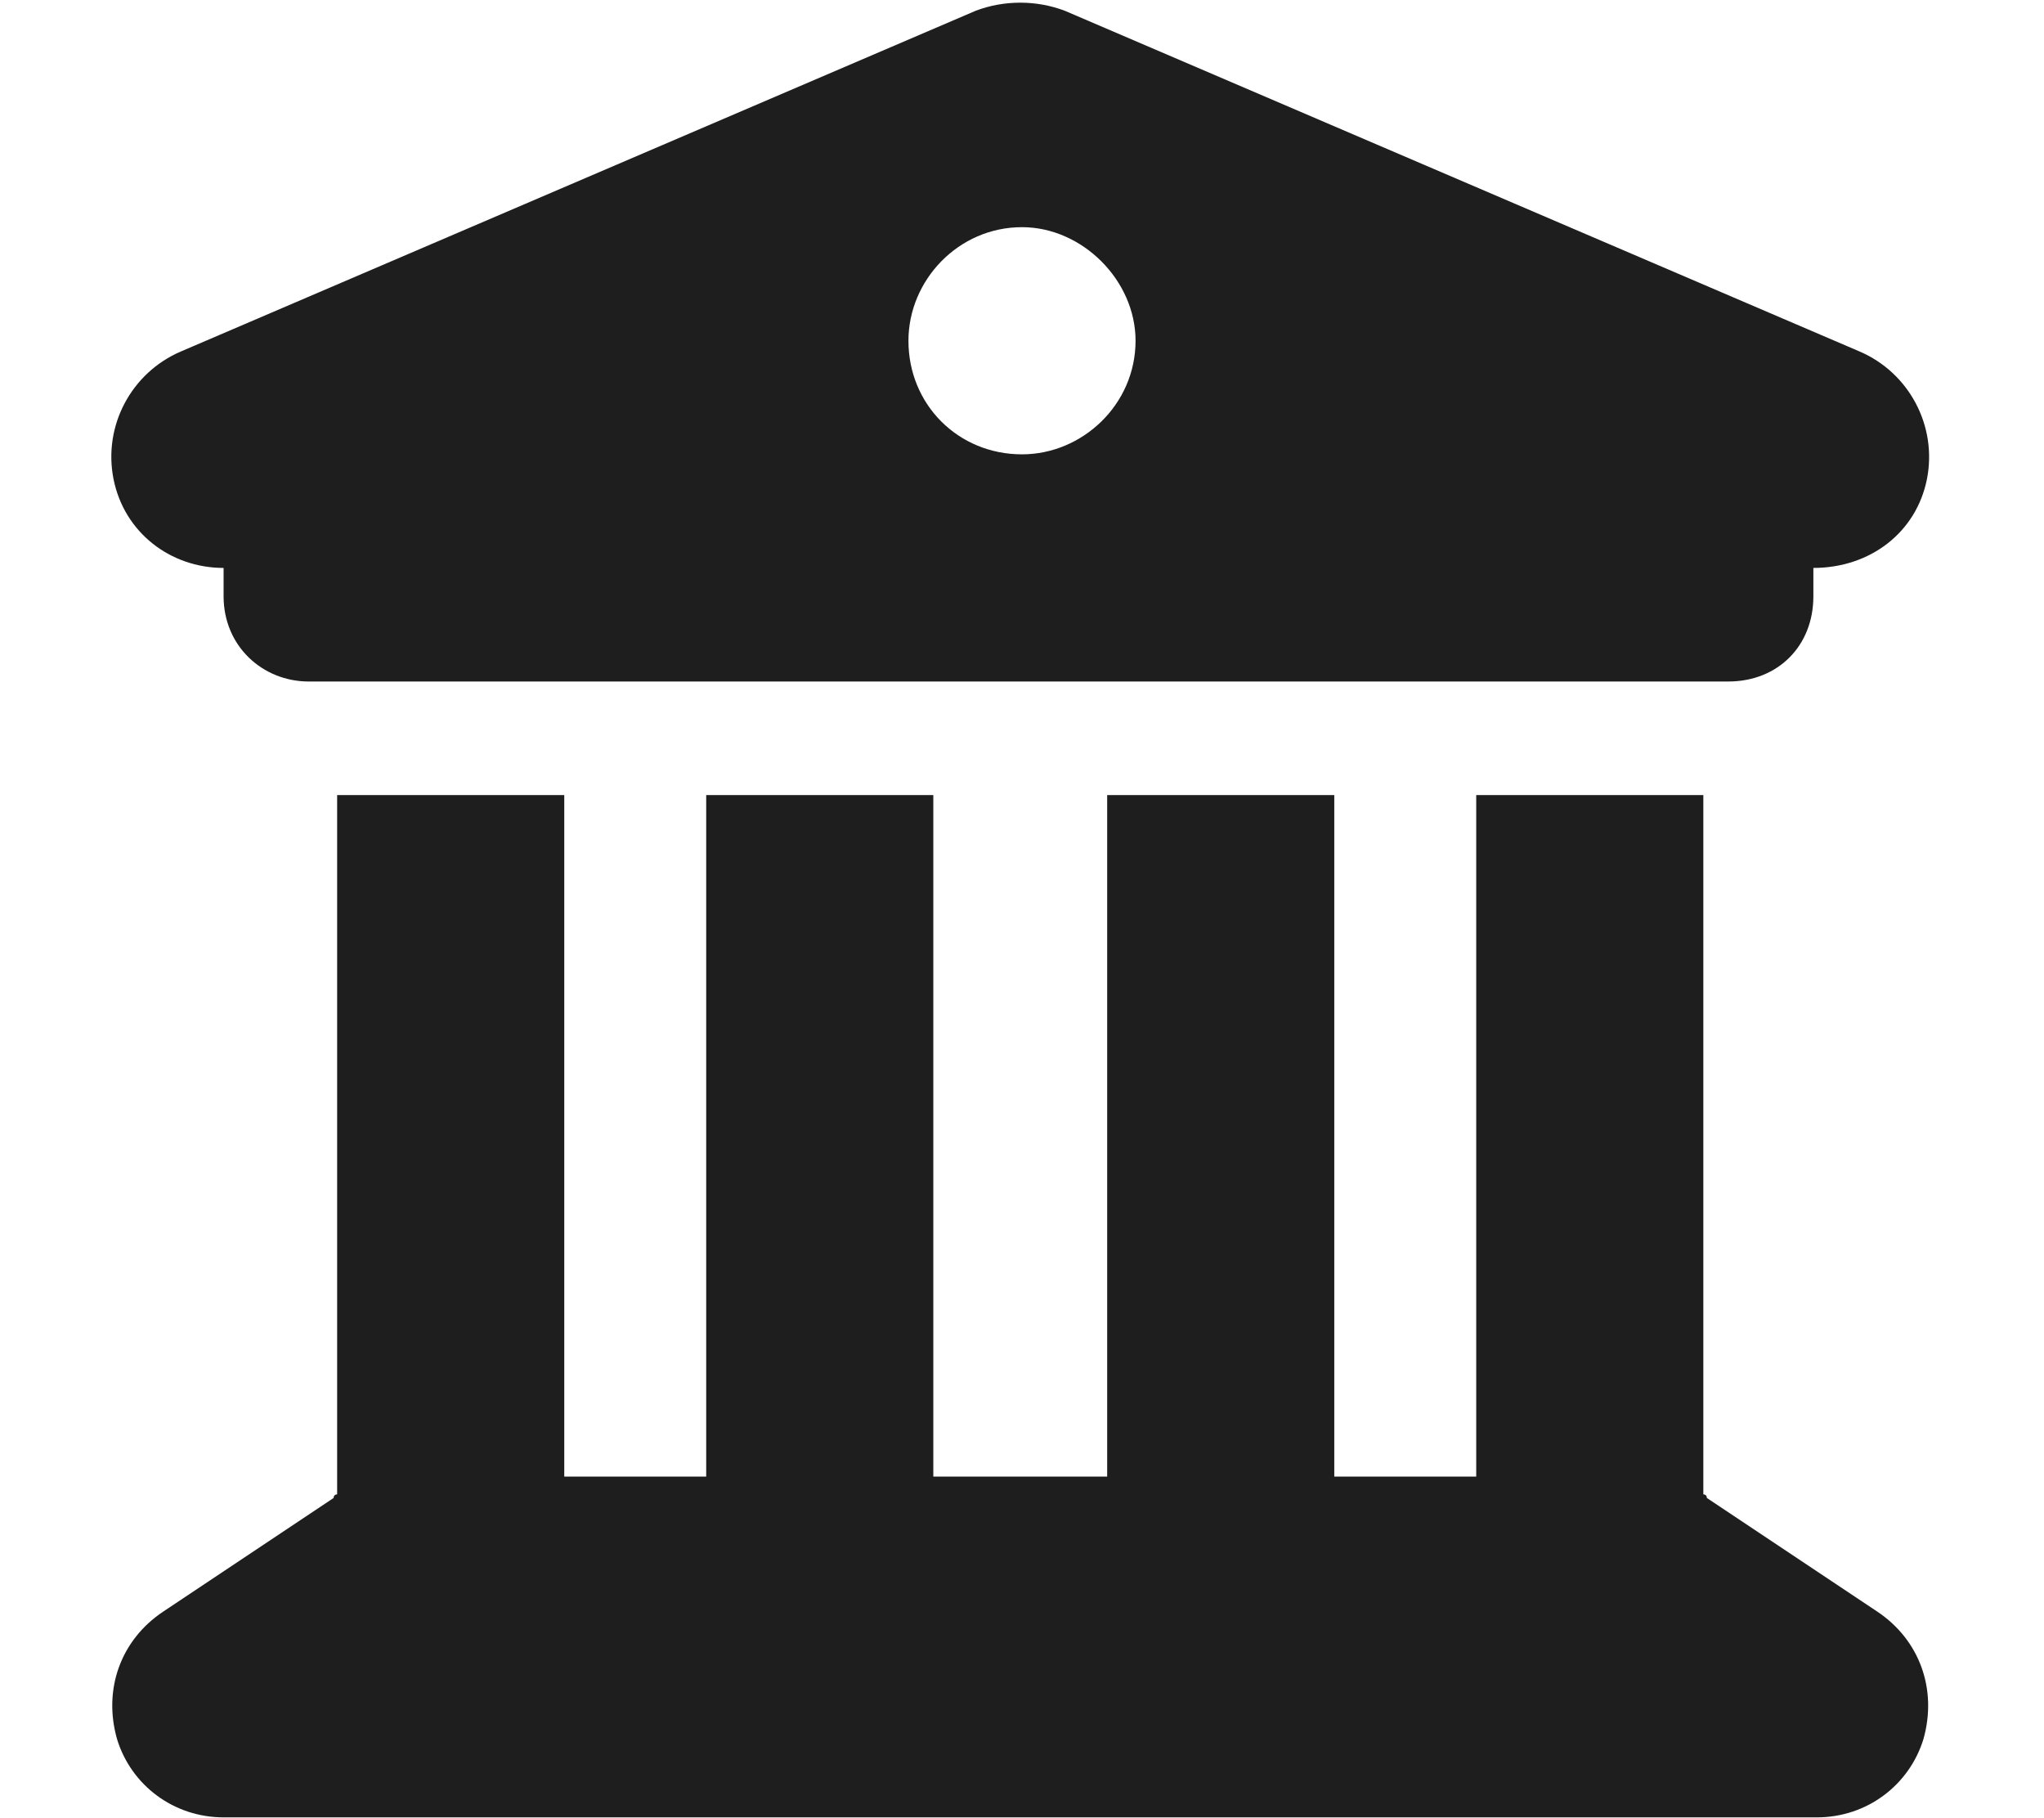
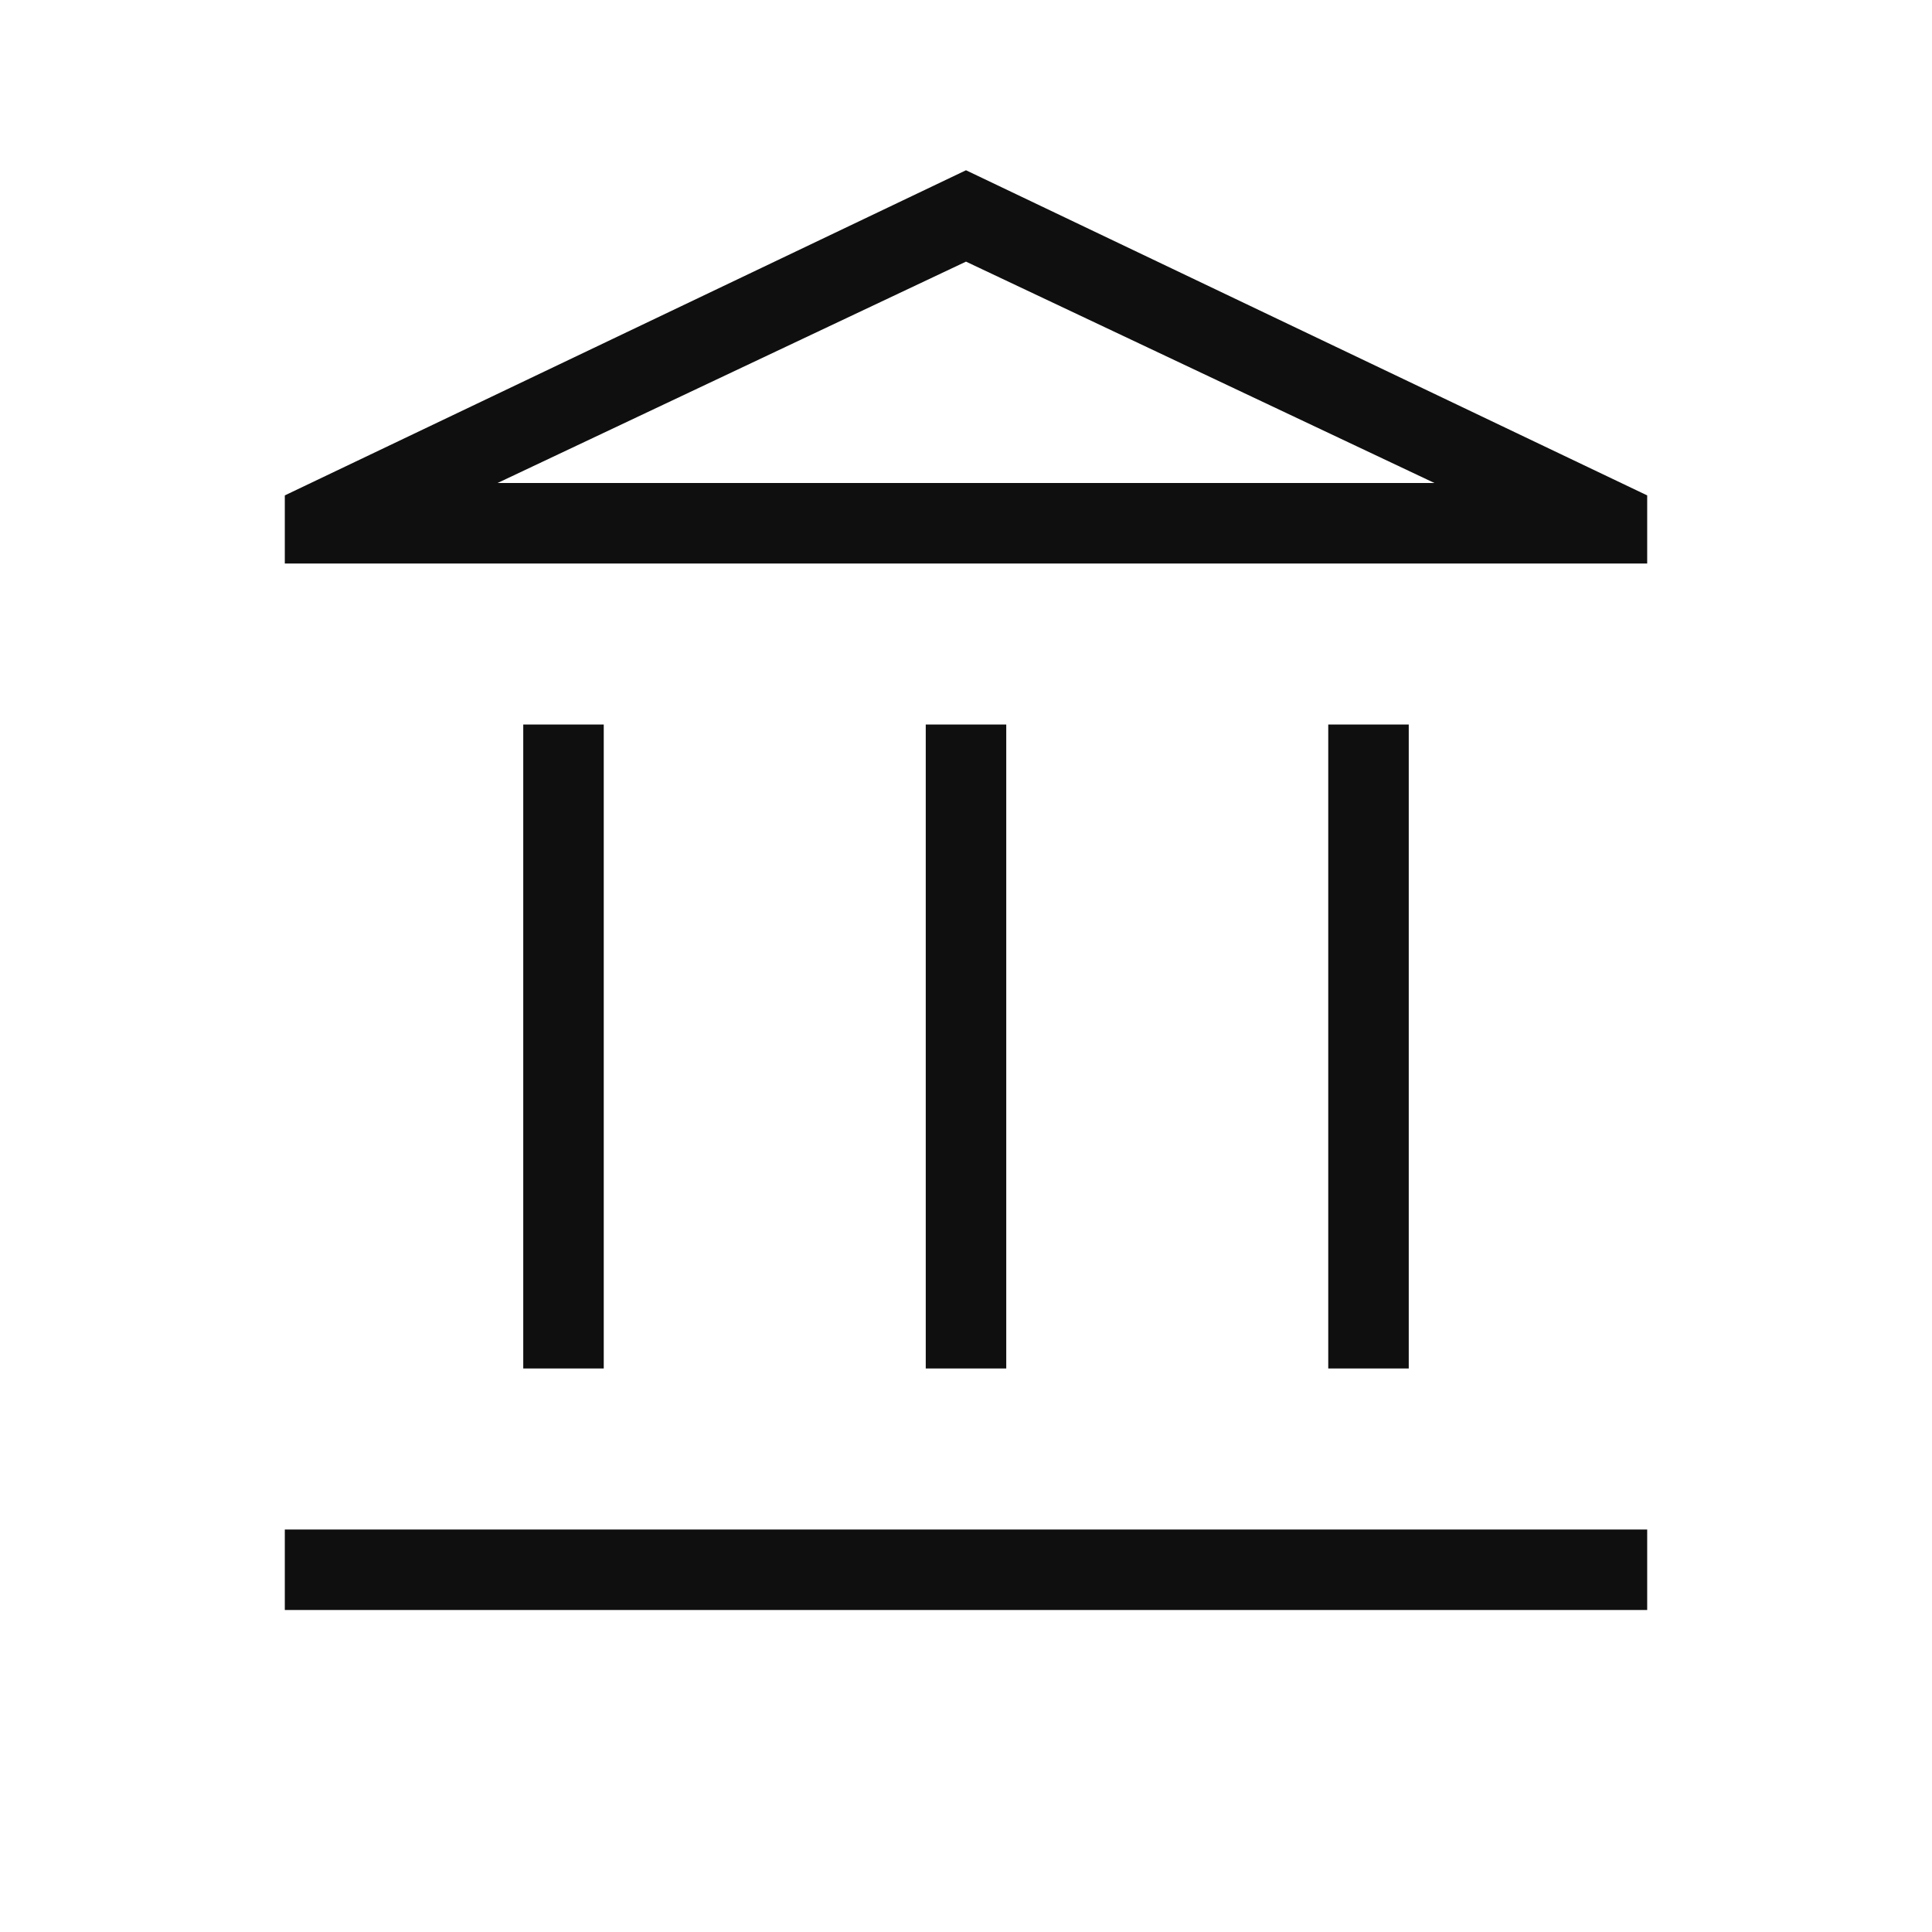
- <svg xmlns="http://www.w3.org/2000/svg" width="18" height="16" viewBox="0 0 18 16" fill="none">
-   <path d="M8.594 0.094C8.844 0 9.125 0 9.375 0.094L16.375 3.094C16.812 3.281 17.062 3.75 16.969 4.219C16.875 4.688 16.469 5 15.969 5V5.25C15.969 5.688 15.656 6 15.219 6H2.719C2.312 6 1.969 5.688 1.969 5.25V5C1.5 5 1.094 4.688 1 4.219C0.906 3.75 1.156 3.281 1.594 3.094L8.594 0.094ZM9 4C9.531 4 10 3.562 10 3C10 2.469 9.531 2 9 2C8.438 2 8 2.469 8 3C8 3.562 8.438 4 9 4ZM4.969 13H6.219V7H8.219V13H9.75V7H11.75V13H13V7H15V13.156C15 13.156 15.031 13.156 15.031 13.188L16.531 14.188C16.906 14.438 17.062 14.875 16.938 15.312C16.812 15.719 16.438 16 16 16H1.969C1.531 16 1.156 15.719 1.031 15.312C0.906 14.875 1.062 14.438 1.438 14.188L2.938 13.188C2.938 13.156 2.969 13.156 2.969 13.156V7H4.969V13Z" fill="#1E1E1E" />
+ <svg xmlns="http://www.w3.org/2000/svg" width="24" height="24" viewBox="0 0 24 24" fill="none">
+   <mask id="mask0_529_5173" style="mask-type:alpha" maskUnits="userSpaceOnUse" x="0" y="0" width="24" height="24">
+     <rect width="24" height="24" fill="#D9D9D9" />
+   </mask>
+   <g mask="url(#mask0_529_5173)">
+     <path d="M6.5 17V9H7.5V17H6.5ZM11.5 17V9H12.5V17H11.5ZM3.538 20V19H20.462V20H3.538ZM16.5 17V9H17.5V17H16.5ZM3.538 7V6.154L12 2.115L20.462 6.154V7H3.538ZM6.181 6H17.819L12 3.25L6.181 6Z" fill="#0F0F0F" />
+   </g>
</svg>
